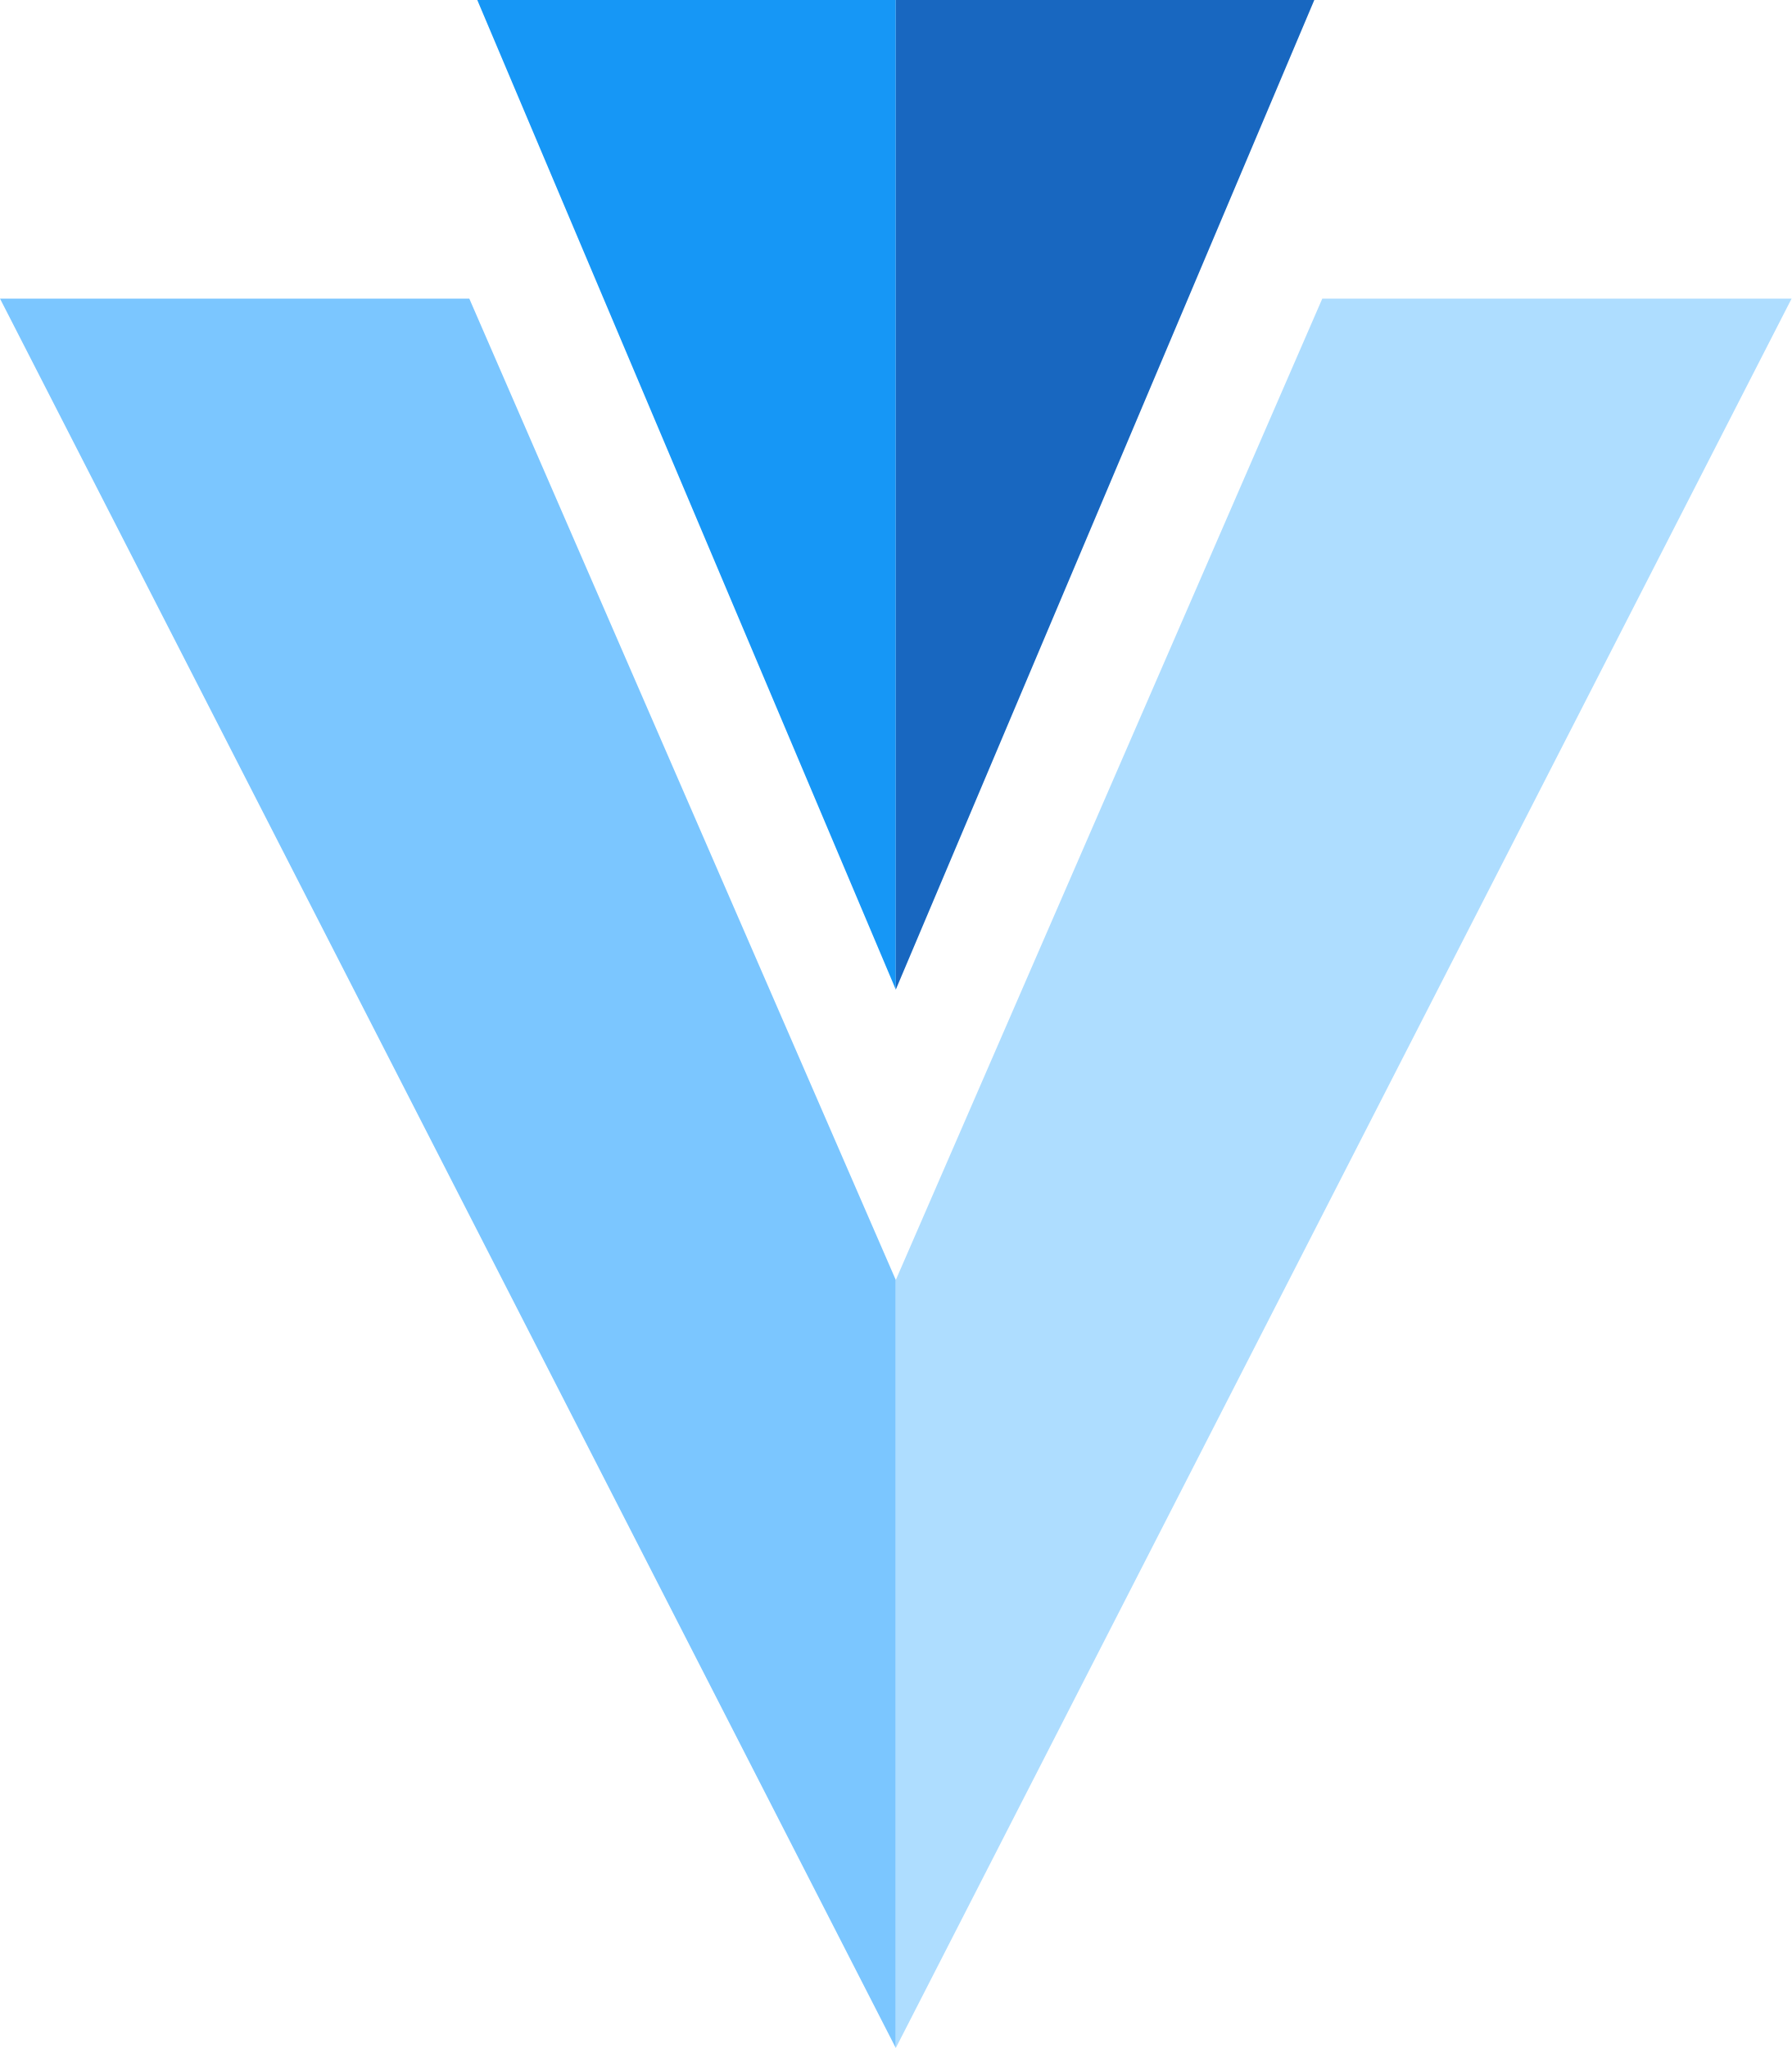
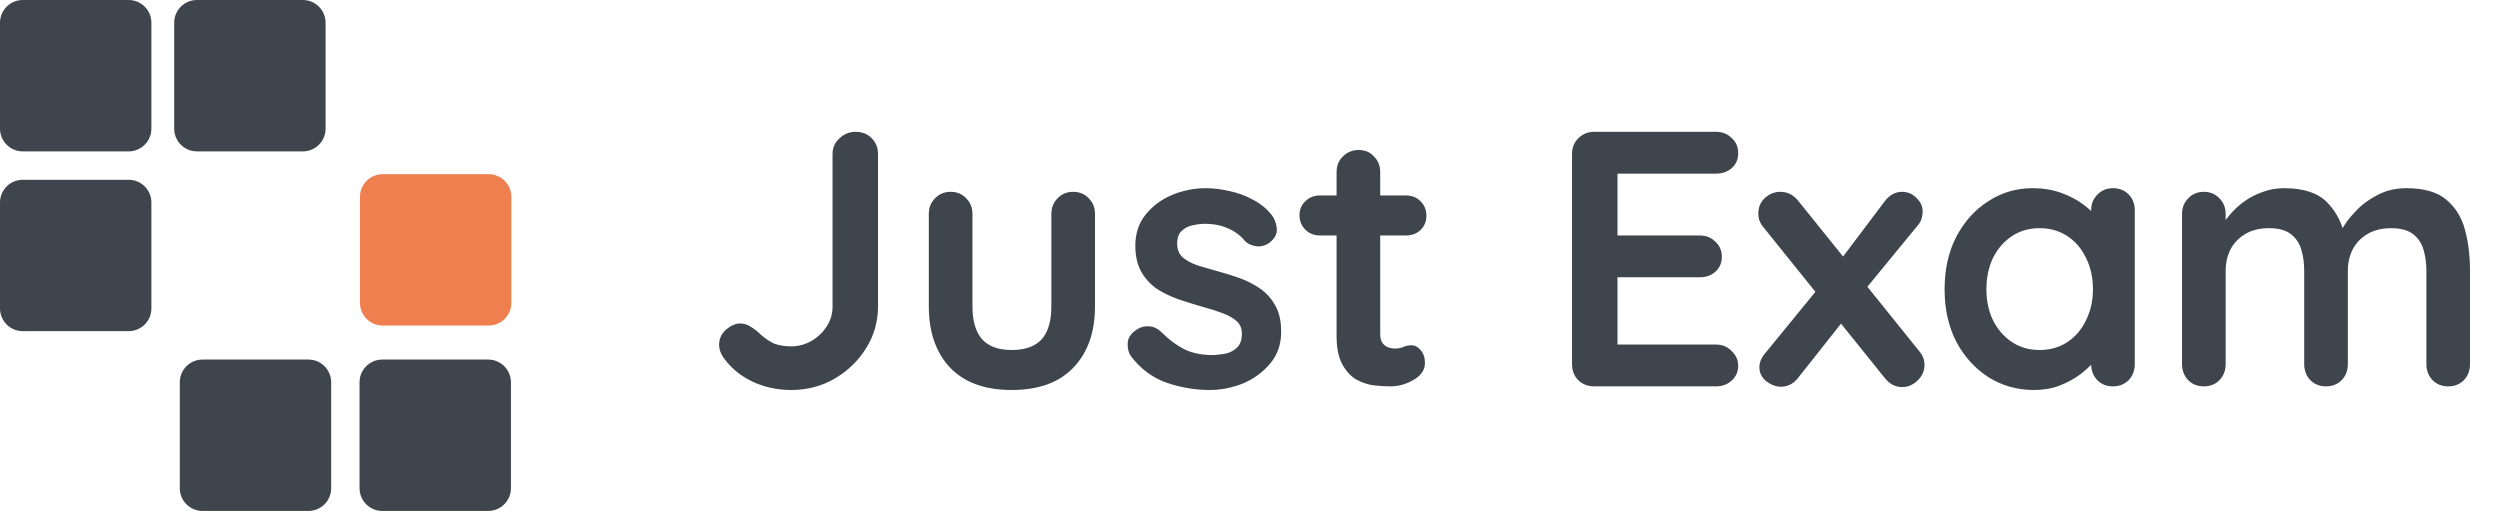
- <svg xmlns="http://www.w3.org/2000/svg" id="Layer_1" data-name="Layer 1" viewBox="0 0 87.5 100">
-   <defs>
-     <style>.cls-1{fill:#1697f6;}.cls-2{fill:#7bc6ff;}.cls-3{fill:#1867c0;}.cls-4{fill:#aeddff;}</style>
-   </defs>
-   <polyline class="cls-1" points="43.75 0 23.31 0 43.75 48.32" />
-   <polygon class="cls-2" points="43.75 62.5 43.75 100 0 14.58 22.92 14.58 43.75 62.5" />
-   <polyline class="cls-3" points="43.75 0 64.19 0 43.75 48.32" />
-   <polygon class="cls-4" points="64.58 14.58 87.5 14.58 43.75 100 43.75 62.5 64.58 14.58" />
+ <svg xmlns="http://www.w3.org/2000/svg" width="220" height="45" viewBox="0 0 220 45" fill="none">
+   <path d="M69.616 34.32C68.4 34.32 67.269 34.075 66.224 33.584C65.179 33.093 64.325 32.389 63.664 31.472C63.408 31.088 63.28 30.715 63.28 30.352C63.28 29.819 63.483 29.371 63.888 29.008C64.315 28.645 64.731 28.464 65.136 28.464C65.456 28.464 65.765 28.56 66.064 28.752C66.384 28.944 66.672 29.168 66.928 29.424C67.355 29.808 67.771 30.085 68.176 30.256C68.603 30.405 69.083 30.48 69.616 30.48C70.256 30.48 70.853 30.32 71.408 30C71.963 29.68 72.411 29.253 72.752 28.72C73.093 28.187 73.264 27.611 73.264 26.992V13.552C73.264 12.997 73.467 12.539 73.872 12.176C74.277 11.792 74.747 11.6 75.28 11.6C75.877 11.6 76.357 11.792 76.72 12.176C77.083 12.539 77.264 12.997 77.264 13.552V26.992C77.264 28.293 76.923 29.499 76.24 30.608C75.557 31.717 74.64 32.613 73.488 33.296C72.336 33.979 71.045 34.32 69.616 34.32ZM94.44 16.88C94.995 16.88 95.454 17.072 95.816 17.456C96.179 17.819 96.36 18.277 96.36 18.832V26.96C96.36 29.221 95.731 31.013 94.472 32.336C93.214 33.659 91.4 34.32 89.032 34.32C86.664 34.32 84.851 33.659 83.592 32.336C82.355 31.013 81.736 29.221 81.736 26.96V18.832C81.736 18.277 81.918 17.819 82.28 17.456C82.643 17.072 83.102 16.88 83.656 16.88C84.211 16.88 84.67 17.072 85.032 17.456C85.395 17.819 85.576 18.277 85.576 18.832V26.96C85.576 28.261 85.864 29.232 86.44 29.872C87.016 30.491 87.88 30.8 89.032 30.8C90.206 30.8 91.08 30.491 91.656 29.872C92.232 29.232 92.52 28.261 92.52 26.96V18.832C92.52 18.277 92.702 17.819 93.064 17.456C93.427 17.072 93.886 16.88 94.44 16.88ZM99.525 31.344C99.312 31.045 99.216 30.661 99.237 30.192C99.259 29.723 99.536 29.317 100.07 28.976C100.411 28.763 100.774 28.677 101.158 28.72C101.542 28.741 101.915 28.933 102.278 29.296C102.896 29.915 103.547 30.395 104.23 30.736C104.912 31.077 105.766 31.248 106.79 31.248C107.11 31.227 107.462 31.184 107.845 31.12C108.23 31.035 108.56 30.864 108.838 30.608C109.136 30.331 109.286 29.915 109.286 29.36C109.286 28.891 109.126 28.517 108.806 28.24C108.486 27.963 108.059 27.728 107.526 27.536C107.014 27.344 106.438 27.163 105.798 26.992C105.136 26.8 104.454 26.587 103.75 26.352C103.067 26.117 102.438 25.819 101.862 25.456C101.286 25.072 100.816 24.571 100.454 23.952C100.091 23.333 99.909 22.555 99.909 21.616C99.909 20.549 100.208 19.643 100.806 18.896C101.403 18.149 102.171 17.573 103.11 17.168C104.07 16.763 105.072 16.56 106.118 16.56C106.779 16.56 107.472 16.645 108.198 16.816C108.923 16.965 109.616 17.221 110.278 17.584C110.939 17.925 111.494 18.384 111.942 18.96C112.176 19.28 112.315 19.664 112.358 20.112C112.4 20.56 112.198 20.965 111.75 21.328C111.43 21.584 111.056 21.701 110.63 21.68C110.203 21.637 109.851 21.488 109.574 21.232C109.211 20.763 108.72 20.389 108.102 20.112C107.504 19.835 106.811 19.696 106.022 19.696C105.702 19.696 105.35 19.739 104.966 19.824C104.603 19.888 104.283 20.048 104.006 20.304C103.728 20.539 103.59 20.923 103.59 21.456C103.59 21.947 103.75 22.341 104.07 22.64C104.39 22.917 104.816 23.152 105.35 23.344C105.904 23.515 106.491 23.685 107.11 23.856C107.75 24.027 108.4 24.229 109.062 24.464C109.723 24.699 110.331 25.008 110.886 25.392C111.44 25.776 111.888 26.277 112.23 26.896C112.571 27.493 112.742 28.261 112.742 29.2C112.742 30.288 112.422 31.216 111.782 31.984C111.142 32.752 110.342 33.339 109.382 33.744C108.422 34.128 107.44 34.32 106.438 34.32C105.179 34.32 103.92 34.107 102.661 33.68C101.403 33.232 100.358 32.453 99.525 31.344ZM116.147 17.2H123.731C124.243 17.2 124.67 17.371 125.011 17.712C125.352 18.053 125.523 18.48 125.523 18.992C125.523 19.483 125.352 19.899 125.011 20.24C124.67 20.56 124.243 20.72 123.731 20.72H116.147C115.635 20.72 115.208 20.549 114.867 20.208C114.526 19.867 114.355 19.44 114.355 18.928C114.355 18.437 114.526 18.032 114.867 17.712C115.208 17.371 115.635 17.2 116.147 17.2ZM119.571 13.2C120.126 13.2 120.574 13.392 120.915 13.776C121.278 14.139 121.459 14.597 121.459 15.152V29.392C121.459 29.691 121.512 29.936 121.619 30.128C121.747 30.32 121.907 30.459 122.099 30.544C122.312 30.629 122.536 30.672 122.771 30.672C123.027 30.672 123.262 30.629 123.475 30.544C123.688 30.437 123.934 30.384 124.211 30.384C124.51 30.384 124.776 30.523 125.011 30.8C125.267 31.077 125.395 31.461 125.395 31.952C125.395 32.549 125.064 33.04 124.403 33.424C123.763 33.808 123.07 34 122.323 34C121.875 34 121.374 33.968 120.819 33.904C120.286 33.819 119.774 33.637 119.283 33.36C118.814 33.061 118.419 32.613 118.099 32.016C117.779 31.419 117.619 30.597 117.619 29.552V15.152C117.619 14.597 117.8 14.139 118.163 13.776C118.547 13.392 119.016 13.2 119.571 13.2ZM140.29 11.6H151.01C151.564 11.6 152.023 11.781 152.385 12.144C152.77 12.485 152.962 12.933 152.962 13.488C152.962 14.021 152.77 14.459 152.385 14.8C152.023 15.12 151.564 15.28 151.01 15.28H142.05L142.338 14.736V20.976L142.082 20.72H149.57C150.124 20.72 150.583 20.901 150.946 21.264C151.33 21.605 151.522 22.053 151.522 22.608C151.522 23.141 151.33 23.579 150.946 23.92C150.583 24.24 150.124 24.4 149.57 24.4H142.178L142.338 24.144V30.608L142.082 30.32H151.01C151.564 30.32 152.023 30.512 152.385 30.896C152.77 31.259 152.962 31.685 152.962 32.176C152.962 32.709 152.77 33.147 152.385 33.488C152.023 33.829 151.564 34 151.01 34H140.29C139.735 34 139.266 33.819 138.882 33.456C138.519 33.072 138.338 32.603 138.338 32.048V13.552C138.338 12.997 138.519 12.539 138.882 12.176C139.266 11.792 139.735 11.6 140.29 11.6ZM156.682 16.88C157.301 16.88 157.823 17.147 158.25 17.68L168.938 30.96C169.215 31.301 169.354 31.685 169.354 32.112C169.354 32.645 169.151 33.104 168.746 33.488C168.341 33.872 167.893 34.064 167.402 34.064C166.783 34.064 166.261 33.787 165.834 33.232L155.146 19.952C154.869 19.611 154.73 19.227 154.73 18.8C154.73 18.245 154.922 17.787 155.306 17.424C155.711 17.061 156.17 16.88 156.682 16.88ZM156.714 34.032C156.287 34.032 155.861 33.872 155.434 33.552C155.029 33.211 154.826 32.805 154.826 32.336C154.826 31.909 154.986 31.504 155.306 31.12L160.202 25.136L162.122 28.336L158.25 33.232C157.845 33.765 157.333 34.032 156.714 34.032ZM167.37 16.88C167.882 16.88 168.309 17.061 168.65 17.424C169.013 17.765 169.194 18.16 169.194 18.608C169.194 18.821 169.162 19.035 169.098 19.248C169.034 19.461 168.917 19.664 168.746 19.856L163.914 25.744L161.898 22.96L165.834 17.744C166.261 17.168 166.773 16.88 167.37 16.88ZM185.94 16.56C186.494 16.56 186.953 16.741 187.316 17.104C187.678 17.467 187.86 17.936 187.86 18.512V32.048C187.86 32.603 187.678 33.072 187.316 33.456C186.953 33.819 186.494 34 185.94 34C185.385 34 184.926 33.819 184.564 33.456C184.201 33.072 184.02 32.603 184.02 32.048V30.48L184.724 30.768C184.724 31.045 184.574 31.387 184.276 31.792C183.977 32.176 183.572 32.56 183.06 32.944C182.548 33.328 181.94 33.659 181.236 33.936C180.553 34.192 179.806 34.32 178.996 34.32C177.524 34.32 176.19 33.947 174.996 33.2C173.801 32.432 172.852 31.387 172.148 30.064C171.465 28.72 171.124 27.184 171.124 25.456C171.124 23.707 171.465 22.171 172.148 20.848C172.852 19.504 173.79 18.459 174.964 17.712C176.137 16.944 177.438 16.56 178.868 16.56C179.785 16.56 180.628 16.699 181.396 16.976C182.164 17.253 182.825 17.605 183.38 18.032C183.956 18.459 184.393 18.896 184.692 19.344C185.012 19.771 185.172 20.133 185.172 20.432L184.02 20.848V18.512C184.02 17.957 184.201 17.499 184.564 17.136C184.926 16.752 185.385 16.56 185.94 16.56ZM179.476 30.8C180.414 30.8 181.236 30.565 181.94 30.096C182.644 29.627 183.188 28.987 183.572 28.176C183.977 27.365 184.18 26.459 184.18 25.456C184.18 24.432 183.977 23.515 183.572 22.704C183.188 21.893 182.644 21.253 181.94 20.784C181.236 20.315 180.414 20.08 179.476 20.08C178.558 20.08 177.748 20.315 177.044 20.784C176.34 21.253 175.785 21.893 175.38 22.704C174.996 23.515 174.804 24.432 174.804 25.456C174.804 26.459 174.996 27.365 175.38 28.176C175.785 28.987 176.34 29.627 177.044 30.096C177.748 30.565 178.558 30.8 179.476 30.8ZM201.01 16.56C202.716 16.56 203.975 16.976 204.786 17.808C205.596 18.619 206.13 19.675 206.385 20.976L205.842 20.688L206.097 20.176C206.354 19.685 206.748 19.163 207.282 18.608C207.815 18.032 208.455 17.552 209.202 17.168C209.97 16.763 210.823 16.56 211.762 16.56C213.298 16.56 214.46 16.891 215.25 17.552C216.06 18.213 216.615 19.099 216.914 20.208C217.212 21.296 217.362 22.512 217.362 23.856V32.048C217.362 32.603 217.18 33.072 216.818 33.456C216.455 33.819 215.996 34 215.442 34C214.887 34 214.428 33.819 214.066 33.456C213.703 33.072 213.522 32.603 213.522 32.048V23.856C213.522 23.152 213.436 22.523 213.266 21.968C213.095 21.392 212.786 20.933 212.338 20.592C211.89 20.251 211.25 20.08 210.418 20.08C209.607 20.08 208.914 20.251 208.338 20.592C207.762 20.933 207.324 21.392 207.026 21.968C206.748 22.523 206.61 23.152 206.61 23.856V32.048C206.61 32.603 206.428 33.072 206.066 33.456C205.703 33.819 205.244 34 204.69 34C204.135 34 203.676 33.819 203.314 33.456C202.951 33.072 202.77 32.603 202.77 32.048V23.856C202.77 23.152 202.684 22.523 202.514 21.968C202.343 21.392 202.034 20.933 201.586 20.592C201.138 20.251 200.498 20.08 199.666 20.08C198.855 20.08 198.162 20.251 197.586 20.592C197.01 20.933 196.572 21.392 196.274 21.968C195.996 22.523 195.858 23.152 195.858 23.856V32.048C195.858 32.603 195.676 33.072 195.314 33.456C194.951 33.819 194.492 34 193.938 34C193.383 34 192.924 33.819 192.562 33.456C192.199 33.072 192.018 32.603 192.018 32.048V18.832C192.018 18.277 192.199 17.819 192.562 17.456C192.924 17.072 193.383 16.88 193.938 16.88C194.492 16.88 194.951 17.072 195.314 17.456C195.676 17.819 195.858 18.277 195.858 18.832V20.208L195.378 20.112C195.57 19.749 195.836 19.365 196.178 18.96C196.519 18.533 196.935 18.139 197.426 17.776C197.916 17.413 198.46 17.125 199.058 16.912C199.655 16.677 200.306 16.56 201.01 16.56Z" fill="#3F454C" />
+   <rect width="13.322" height="13.322" rx="2" fill="#3F454C" />
+   <rect x="15.329" width="13.322" height="13.322" rx="2" fill="#3F454C" />
+   <rect y="15.82" width="13.322" height="13.322" rx="2" fill="#3F454C" />
+   <rect x="31.678" y="15.328" width="13.322" height="13.322" rx="2" fill="#EF7F4E" />
+   <rect x="15.821" y="31.641" width="13.322" height="13.322" rx="2" fill="#3F454C" />
+   <rect x="31.64" y="31.641" width="13.322" height="13.322" rx="2" fill="#3F454C" />
</svg>
